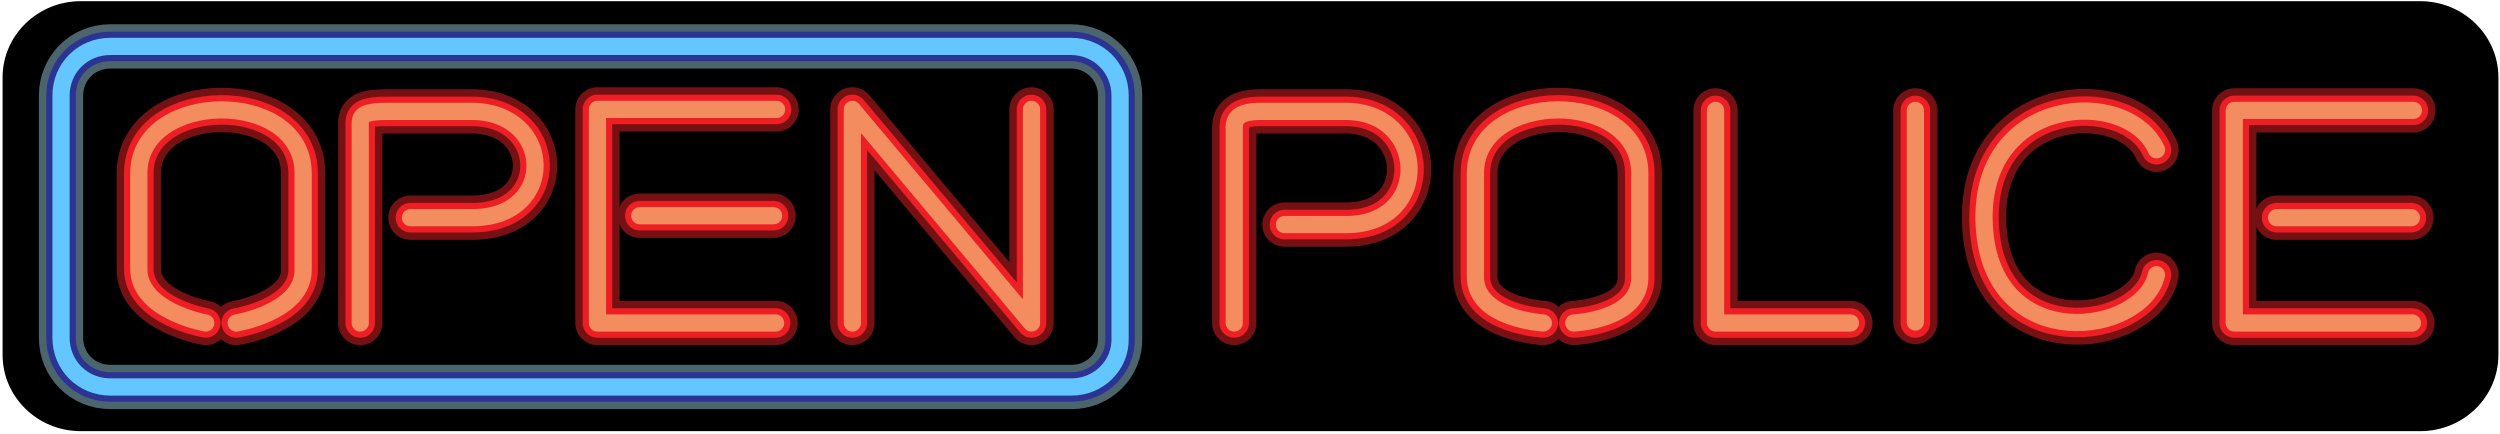
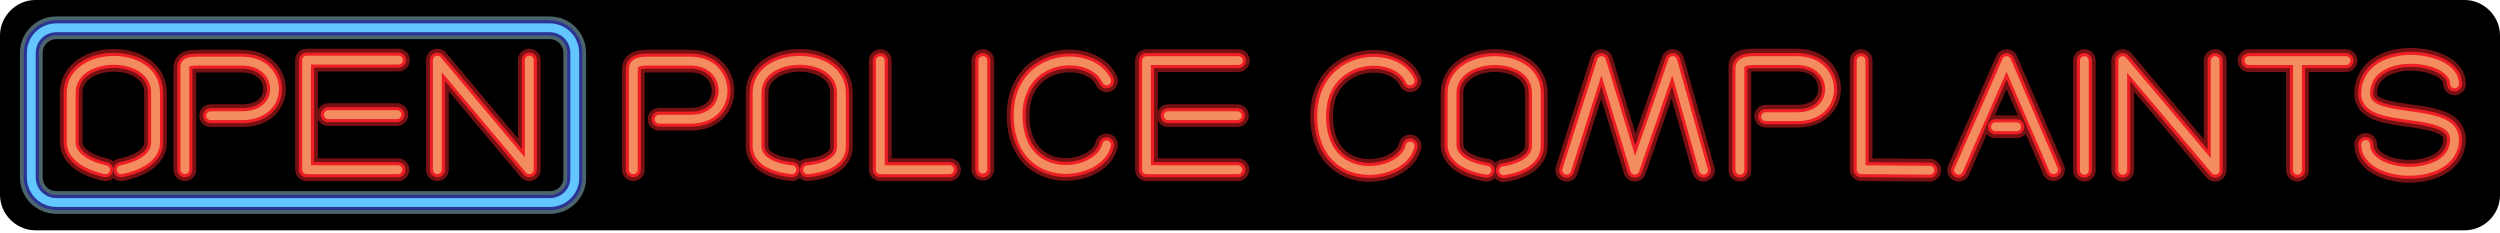
- <svg xmlns="http://www.w3.org/2000/svg" width="254" height="44" id="svg3922" version="1.1">
-   <defs id="defs4081" />
-   <g id="layer1" style="display:inline" transform="translate(0,-2)">
-     <rect style="fill:#000000;fill-opacity:1;stroke:none" id="rect5019" width="253.577" height="43.685" x="0.262" y="2.12" rx="7.945" ry="7.751" />
-   </g>
-   <g id="layer2" style="display:inline" transform="translate(0,-2)">
-     <g id="g3924" transform="translate(0,1.215356)">
-       <g id="Layer_2" />
-       <g id="Layer_4">
-         <g id="svg_2">
-           <path id="svg_3" d="m 125.4,33.6 c 0,0 0,-19 0,-19.9 0,-0.9 0.5,-1.6 2.7,-1.6 2.2,0 -0.3,0 8.6,0 8.4,0 8.8,11.5 0.1,11.5 -6.2,0 -6.3,0 -6.3,0" stroke-miterlimit="10" style="fill:none;stroke:#761113;stroke-width:4.5;stroke-linecap:round;stroke-miterlimit:10" />
-         </g>
-         <g id="svg_4">
-           <path id="svg_5" d="m 156.8,33.6 c 0,0 -6.9,-0.4 -6.9,-4.7 0,-4.3 0,-2 0,-10.5 0,-8.5 16.7,-8.7 16.7,0 0,7.9 0,8 0,10.6 0,4.3 -6.7,4.6 -6.7,4.6" stroke-miterlimit="10" style="fill:none;stroke:#761113;stroke-width:4.5;stroke-linecap:round;stroke-miterlimit:10" />
-         </g>
-         <g id="svg_6">
-           <polyline id="svg_7" points="174.3,12 174.3,33.6 188,33.6 " stroke-miterlimit="10" style="fill:none;stroke:#761113;stroke-width:4.5;stroke-linecap:round;stroke-linejoin:round;stroke-miterlimit:10" />
-         </g>
-         <g id="svg_8">
-           <line id="svg_9" y2="33.5" x2="194.6" y1="12" x1="194.6" stroke-miterlimit="10" style="fill:none;stroke:#761113;stroke-width:4.5;stroke-linecap:round;stroke-linejoin:round;stroke-miterlimit:10" />
-         </g>
-         <g id="svg_10">
-           <path id="svg_11" d="m 219.1,16 c -2.9,-6.5 -18.2,-5.6 -17.5,7.7 0.7,13.3 16.1,11.2 17.5,5" stroke-miterlimit="10" style="fill:none;stroke:#761113;stroke-width:4.5;stroke-linecap:round;stroke-linejoin:round;stroke-miterlimit:10" />
-         </g>
-         <g id="svg_12">
-           <polyline id="svg_13" points="245.2,12 227,12 227,33.6 245.1,33.6 " stroke-miterlimit="10" style="fill:none;stroke:#761113;stroke-width:4.5;stroke-linecap:round;stroke-linejoin:round;stroke-miterlimit:10" />
-         </g>
-         <g id="svg_14">
-           <line id="svg_15" y2="22.9" x2="245" y1="22.9" x1="231.3" stroke-miterlimit="10" style="fill:none;stroke:#761113;stroke-width:4.5;stroke-linecap:round;stroke-linejoin:round;stroke-miterlimit:10" />
-         </g>
-         <g id="svg_16" />
-         <g id="svg_18" />
-         <g id="svg_20" />
-         <g id="svg_22" />
-         <g id="svg_24" />
-         <g id="svg_26" />
-         <g id="svg_28" />
-         <g id="svg_30" />
-         <g id="svg_32" />
-         <g id="svg_34" />
-         <g id="svg_36" />
-         <g id="svg_38" />
-         <g id="svg_40">
-           <path id="svg_41" d="m 20.9,33.6 c 0,0 -6.8,-1.2 -6.8,-5.5 0,-4.3 0,-1.2 0,-9.7 0,-8.5 16.7,-8.7 16.7,0 0,7.9 0,7.2 0,9.8 0,4.3 -6.8,5.4 -6.8,5.4" stroke-miterlimit="10" style="fill:none;stroke:#761113;stroke-width:4.5;stroke-linecap:round;stroke-miterlimit:10" />
-         </g>
-         <g id="svg_42">
-           <path id="svg_43" d="m 36.6,33.6 c 0,0 0,-19.4 0,-20.3 0,-0.9 0.6,-1.2 2.8,-1.2 2.2,0 -0.4,0 8.5,0 8.4,0 8.8,10.8 0.1,10.8 -6.2,0 -6.3,0 -6.3,0" stroke-miterlimit="10" style="fill:none;stroke:#761113;stroke-width:4.5;stroke-linecap:round;stroke-miterlimit:10" />
-         </g>
-         <g id="svg_44">
-           <polyline id="svg_45" points="78.9,11.9 60.7,11.9 60.7,33.6 78.8,33.6 " stroke-miterlimit="10" style="fill:none;stroke:#761113;stroke-width:4.5;stroke-linecap:round;stroke-linejoin:round;stroke-miterlimit:10" />
-         </g>
-         <g id="svg_46">
-           <line id="svg_47" y2="22.7" x2="78.6" y1="22.7" x1="65" stroke-miterlimit="10" style="fill:none;stroke:#761113;stroke-width:4.5;stroke-linecap:round;stroke-linejoin:round;stroke-miterlimit:10" />
-         </g>
-         <polyline id="svg_48" points="86.6,33.6 86.6,11.9 104.8,33.6 104.8,11.9 " stroke-miterlimit="10" style="fill:none;stroke:#761113;stroke-width:4.5;stroke-linecap:round;stroke-linejoin:round;stroke-miterlimit:10" />
-       </g>
-       <g id="Layer_1_1_">
-         <g id="svg_49">
-           <path id="svg_50" d="m 125.4,33.6 c 0,0 0,-19 0,-19.9 0,-0.9 0.5,-1.6 2.7,-1.6 2.2,0 -0.3,0 8.6,0 8.4,0 8.8,11.5 0.1,11.5 -6.2,0 -6.3,0 -6.3,0" stroke-miterlimit="10" style="fill:none;stroke:#ed1f24;stroke-width:3;stroke-linecap:round;stroke-miterlimit:10" />
-         </g>
-         <g id="svg_51">
-           <path id="svg_52" d="m 156.8,33.6 c 0,0 -6.9,-0.4 -6.9,-4.7 0,-4.3 0,-2 0,-10.5 0,-8.5 16.7,-8.7 16.7,0 0,7.9 0,8 0,10.6 0,4.3 -6.7,4.6 -6.7,4.6" stroke-miterlimit="10" style="fill:none;stroke:#ed1f24;stroke-width:3;stroke-linecap:round;stroke-miterlimit:10" />
-         </g>
-         <g id="svg_53">
-           <polyline id="svg_54" points="174.3,12 174.3,33.6 188,33.6 " stroke-miterlimit="10" style="fill:none;stroke:#ed1f24;stroke-width:3;stroke-linecap:round;stroke-linejoin:round;stroke-miterlimit:10" />
-         </g>
-         <g id="svg_55">
-           <line id="svg_56" y2="33.6" x2="194.6" y1="12" x1="194.6" stroke-miterlimit="10" style="fill:none;stroke:#ed1f24;stroke-width:3;stroke-linecap:round;stroke-linejoin:round;stroke-miterlimit:10" />
-         </g>
-         <g id="svg_57">
-           <path id="svg_58" d="m 219.1,16 c -2.9,-6.5 -18.2,-5.6 -17.5,7.7 0.7,13.3 16.1,11.2 17.5,5" stroke-miterlimit="10" style="fill:none;stroke:#ed1f24;stroke-width:3;stroke-linecap:round;stroke-linejoin:round;stroke-miterlimit:10" />
-         </g>
-         <g id="svg_59">
-           <polyline id="svg_60" points="245.2,12 227,12 227,33.6 245.1,33.6 " stroke-miterlimit="10" style="fill:none;stroke:#ed1f24;stroke-width:3;stroke-linecap:round;stroke-linejoin:round;stroke-miterlimit:10" />
-         </g>
-         <g id="svg_61">
-           <line id="svg_62" y2="22.9" x2="245" y1="22.9" x1="231.3" stroke-miterlimit="10" style="fill:none;stroke:#ed1f24;stroke-width:3;stroke-linecap:round;stroke-linejoin:round;stroke-miterlimit:10" />
-         </g>
-         <g id="svg_63" />
-         <g id="svg_65" />
-         <g id="svg_67" />
-         <g id="svg_69" />
-         <g id="svg_71" />
-         <g id="svg_73" />
-         <g id="svg_75" />
-         <g id="svg_77" />
-         <g id="svg_79" />
-         <g id="svg_81" />
-         <g id="svg_83" />
-         <g id="svg_85" />
-         <g id="svg_87">
-           <path id="svg_88" d="m 20.9,33.6 c 0,0 -6.8,-1.2 -6.8,-5.5 0,-4.3 0,-1.2 0,-9.7 0,-8.5 16.7,-8.7 16.7,0 0,7.9 0,7.2 0,9.8 0,4.3 -6.8,5.4 -6.8,5.4" stroke-miterlimit="10" style="fill:none;stroke:#ed1f24;stroke-width:3;stroke-linecap:round;stroke-miterlimit:10" />
-         </g>
-         <g id="svg_89">
-           <path id="svg_90" d="m 36.6,33.6 c 0,0 0,-19.4 0,-20.3 0,-0.9 0.6,-1.2 2.8,-1.2 2.2,0 -0.4,0 8.5,0 8.4,0 8.8,10.8 0.1,10.8 -6.2,0 -6.3,0 -6.3,0" stroke-miterlimit="10" style="fill:none;stroke:#ed1f24;stroke-width:3;stroke-linecap:round;stroke-miterlimit:10" />
-         </g>
-         <g id="svg_91">
-           <polyline id="svg_92" points="78.9,11.9 60.7,11.9 60.7,33.6 78.8,33.6 " stroke-miterlimit="10" style="fill:none;stroke:#ed1f24;stroke-width:3;stroke-linecap:round;stroke-linejoin:round;stroke-miterlimit:10" />
-         </g>
-         <g id="svg_93">
-           <line id="svg_94" y2="22.7" x2="78.6" y1="22.7" x1="65" stroke-miterlimit="10" style="fill:none;stroke:#ed1f24;stroke-width:3;stroke-linecap:round;stroke-linejoin:round;stroke-miterlimit:10" />
-         </g>
-         <polyline id="svg_95" points="86.6,33.6 86.6,11.9 104.8,33.6 104.8,11.9 " stroke-miterlimit="10" style="fill:none;stroke:#ed1f24;stroke-width:3;stroke-linecap:round;stroke-linejoin:round;stroke-miterlimit:10" />
-       </g>
-       <g id="Layer_3">
-         <g id="svg_96">
-           <path id="svg_97" d="m 125.4,33.6 c 0,0 0,-19 0,-19.9 0,-0.9 0.5,-1.6 2.7,-1.6 2.2,0 -0.3,0 8.6,0 8.4,0 8.8,11.5 0.1,11.5 -6.2,0 -6.3,0 -6.3,0" stroke-miterlimit="10" style="fill:none;stroke:#f38c5f;stroke-width:1.75;stroke-linecap:round;stroke-miterlimit:10" />
-         </g>
-         <g id="svg_98">
-           <path id="svg_99" d="m 156.8,33.6 c 0,0 -6.9,-0.4 -6.9,-4.7 0,-4.3 0,-2 0,-10.5 0,-8.5 16.7,-8.7 16.7,0 0,7.9 0,8 0,10.6 0,4.3 -6.7,4.6 -6.7,4.6" stroke-miterlimit="10" style="fill:none;stroke:#f38c5f;stroke-width:1.75;stroke-linecap:round;stroke-miterlimit:10" />
-         </g>
-         <g id="svg_100">
-           <polyline id="svg_101" points="174.3,12 174.3,33.6 188,33.6 " stroke-miterlimit="10" style="fill:none;stroke:#f38c5f;stroke-width:1.75;stroke-linecap:round;stroke-linejoin:round;stroke-miterlimit:10" />
-         </g>
-         <g id="svg_102">
-           <line id="svg_103" y2="33.5" x2="194.6" y1="12" x1="194.6" stroke-miterlimit="10" style="fill:none;stroke:#f38c5f;stroke-width:1.75;stroke-linecap:round;stroke-linejoin:round;stroke-miterlimit:10" />
-         </g>
-         <g id="svg_104">
-           <path id="svg_105" d="m 219.1,16 c -2.9,-6.5 -18.2,-5.6 -17.5,7.7 0.7,13.3 16.1,11.2 17.5,5" stroke-miterlimit="10" style="fill:none;stroke:#f38c5f;stroke-width:1.75;stroke-linecap:round;stroke-linejoin:round;stroke-miterlimit:10" />
-         </g>
-         <g id="svg_106">
-           <polyline id="svg_107" points="245.2,12 227,12 227,33.6 245.1,33.6 " stroke-miterlimit="10" style="fill:none;stroke:#f38c5f;stroke-width:1.75;stroke-linecap:round;stroke-linejoin:round;stroke-miterlimit:10" />
-         </g>
-         <g id="svg_108">
-           <line id="svg_109" y2="22.9" x2="245" y1="22.9" x1="231.3" stroke-miterlimit="10" style="fill:none;stroke:#f38c5f;stroke-width:1.75;stroke-linecap:round;stroke-linejoin:round;stroke-miterlimit:10" />
-         </g>
-         <g id="svg_110" />
-         <g id="svg_112" />
-         <g id="svg_114" />
-         <g id="svg_116" />
-         <g id="svg_118" />
-         <g id="svg_120" />
-         <g id="svg_122" />
-         <g id="svg_124" />
-         <g id="svg_126" />
-         <g id="svg_128" />
-         <g id="svg_130" />
-         <g id="svg_132" />
-         <g id="svg_134">
-           <path id="svg_135" d="m 20.9,33.6 c 0,0 -6.8,-1.2 -6.8,-5.5 0,-4.3 0,-1.2 0,-9.7 0,-8.5 16.7,-8.7 16.7,0 0,7.9 0,7.2 0,9.8 0,4.3 -6.8,5.4 -6.8,5.4" stroke-miterlimit="10" style="fill:none;stroke:#f38c5f;stroke-width:1.75;stroke-linecap:round;stroke-miterlimit:10" />
-         </g>
-         <g id="svg_136">
-           <path id="svg_137" d="m 36.6,33.6 c 0,0 0,-19.4 0,-20.3 0,-0.9 0.6,-1.2 2.8,-1.2 2.2,0 -0.4,0 8.5,0 8.4,0 8.8,10.8 0.1,10.8 -6.2,0 -6.3,0 -6.3,0" stroke-miterlimit="10" style="fill:none;stroke:#f38c5f;stroke-width:1.75;stroke-linecap:round;stroke-miterlimit:10" />
-         </g>
-         <g id="svg_138">
-           <polyline id="svg_139" points="78.9,11.9 60.7,11.9 60.7,33.6 78.8,33.6 " stroke-miterlimit="10" style="fill:none;stroke:#f38c5f;stroke-width:1.75;stroke-linecap:round;stroke-linejoin:round;stroke-miterlimit:10" />
-         </g>
-         <g id="svg_140">
-           <line id="svg_141" y2="22.7" x2="78.6" y1="22.7" x1="65" stroke-miterlimit="10" style="fill:none;stroke:#f38c5f;stroke-width:1.75;stroke-linecap:round;stroke-linejoin:round;stroke-miterlimit:10" />
-         </g>
-         <g id="svg_142">
-           <polyline id="svg_143" points="86.6,33.6 86.6,11.9 104.8,33.6 104.8,11.9 " stroke-miterlimit="10" style="fill:none;stroke:#f38c5f;stroke-width:1.75;stroke-linecap:round;stroke-linejoin:round;stroke-miterlimit:10" />
-         </g>
-       </g>
-       <g id="Layer_5">
-         <path id="svg_144" d="m 108.9,40.1 -97.7,0 c -2.8,0 -5,-2.2 -5,-5 l 0,-24.6 c 0,-2.8 2.2,-5 5,-5 l 97.6,0 c 2.8,0 5,2.2 5,5 l 0,24.6 c 0.1,2.8 -2.2,5 -4.9,5 z" stroke-miterlimit="10" style="fill:none;stroke:#4c656d;stroke-width:4.5;stroke-linecap:round;stroke-linejoin:round;stroke-miterlimit:10" />
-         <path id="svg_145" d="m 108.9,40.1 -97.7,0 c -2.8,0 -5,-2.2 -5,-5 l 0,-24.6 c 0,-2.8 2.2,-5 5,-5 l 97.6,0 c 2.8,0 5,2.2 5,5 l 0,24.6 c 0.1,2.8 -2.2,5 -4.9,5 z" stroke-miterlimit="10" style="fill:none;stroke:#2b3493;stroke-width:3;stroke-linecap:round;stroke-linejoin:round;stroke-miterlimit:10" />
-         <path id="svg_146" d="m 108.9,40.1 -97.7,0 c -2.8,0 -5,-2.2 -5,-5 l 0,-24.6 c 0,-2.8 2.2,-5 5,-5 l 97.6,0 c 2.8,0 5,2.2 5,5 l 0,24.6 c 0.1,2.8 -2.2,5 -4.9,5 z" stroke-miterlimit="10" style="fill:none;stroke:#63c6ff;stroke-width:1.75;stroke-linecap:round;stroke-linejoin:round;stroke-miterlimit:10" />
-       </g>
+ <svg xmlns="http://www.w3.org/2000/svg" width="495" height="46">
+   <g>
+     <g id="Layer_2">
+       <path id="svg_1" d="m488,45.6h-481c-3.8,0 -7,-3.2 -7,-7v-31.6c0,-3.8 3.2,-7 7,-7h481c3.8,0 7,3.2 7,7v31.6c0,3.9 -3.2,7 -7,7z" />
+     </g>
+     <g id="Layer_4">
+       <g id="svg_2">
+         <path id="svg_3" d="m125.4,33.6c0,0 0,-19 0,-19.9s0.5,-1.6 2.7,-1.6s-0.3,0 8.6,0c8.4,0 8.8,11.5 0.1,11.5c-6.2,0 -6.3,0 -6.3,0" stroke-miterlimit="10" stroke-linecap="round" stroke-width="4.5" stroke="#761113" fill="none" />
+       </g>
+       <g id="svg_4">
+         <path id="svg_5" d="m156.8,33.6c0,0 -6.9,-0.4 -6.9,-4.7s0,-2 0,-10.5s16.7,-8.7 16.7,0c0,7.9 0,8 0,10.6c0,4.3 -6.7,4.6 -6.7,4.6" stroke-miterlimit="10" stroke-linecap="round" stroke-width="4.5" stroke="#761113" fill="none" />
+       </g>
+       <g id="svg_6">
+         <polyline id="svg_7" points="174.3,12 174.3,33.6 188,33.6 " stroke-miterlimit="10" stroke-linejoin="round" stroke-linecap="round" stroke-width="4.5" stroke="#761113" fill="none" />
+       </g>
+       <g id="svg_8">
+         <line id="svg_9" y2="33.5" x2="194.6" y1="12" x1="194.6" stroke-miterlimit="10" stroke-linejoin="round" stroke-linecap="round" stroke-width="4.5" stroke="#761113" fill="none" />
+       </g>
+       <g id="svg_10">
+         <path id="svg_11" d="m219.1,16c-2.9,-6.5 -18.2,-5.6 -17.5,7.7s16.1,11.2 17.5,5" stroke-miterlimit="10" stroke-linejoin="round" stroke-linecap="round" stroke-width="4.5" stroke="#761113" fill="none" />
+       </g>
+       <g id="svg_12">
+         <polyline id="svg_13" points="245.2,12 227,12 227,33.6 245.1,33.6 " stroke-miterlimit="10" stroke-linejoin="round" stroke-linecap="round" stroke-width="4.5" stroke="#761113" fill="none" />
+       </g>
+       <g id="svg_14">
+         <line id="svg_15" y2="22.9" x2="245" y1="22.9" x1="231.3" stroke-miterlimit="10" stroke-linejoin="round" stroke-linecap="round" stroke-width="4.5" stroke="#761113" fill="none" />
+       </g>
+       <g id="svg_16">
+         <path id="svg_17" d="m279.2,16c-2.9,-6.5 -18.2,-5.4 -17.5,7.9s16.1,11.2 17.5,5" stroke-miterlimit="10" stroke-linejoin="round" stroke-linecap="round" stroke-width="4.5" stroke="#761113" fill="none" />
+       </g>
+       <g id="svg_18">
+         <path id="svg_19" d="m294.4,33.7c0,0 -6.9,-0.8 -6.9,-5.1s0,-1.6 0,-10.1s16.7,-8.8 16.7,-0.1c0,7.9 0,7.8 0,10.4c0,4.3 -6.5,5 -6.5,5" stroke-miterlimit="10" stroke-linecap="round" stroke-width="4.5" stroke="#761113" fill="none" />
+       </g>
+       <g id="svg_20">
+         <path id="svg_21" d="m344.5,33.7c0,0 0,-19.7 0,-20.6s0.6,-1.2 2.8,-1.2s-0.4,0 8.5,0c8.4,0 8.8,11.1 0.1,11.1c-6.2,0 -6.3,0 -6.3,0" stroke-miterlimit="10" stroke-linecap="round" stroke-width="4.5" stroke="#761113" fill="none" />
+       </g>
+       <g id="svg_22">
+         <polyline id="svg_23" points="368.5,12 368.5,33.6 382.1,33.7 " stroke-miterlimit="10" stroke-linejoin="round" stroke-linecap="round" stroke-width="4.5" stroke="#761113" fill="none" />
+       </g>
+       <g id="svg_24">
+         <line id="svg_25" y2="33.7" x2="412.7" y1="12" x1="412.7" stroke-miterlimit="10" stroke-linejoin="round" stroke-linecap="round" stroke-width="4.5" stroke="#761113" fill="none" />
+       </g>
+       <g id="svg_26">
+         <polyline id="svg_27" points="310.2,33.7 317.1,12 323.7,33.7 331.2,12 337.3,33.7 " stroke-miterlimit="10" stroke-linejoin="round" stroke-linecap="round" stroke-width="4.5" stroke="#761113" fill="none" />
+       </g>
+       <g id="svg_28">
+         <polyline id="svg_29" points="387.8,33.7 397.3,12 406.6,33.6 " stroke-miterlimit="10" stroke-linejoin="round" stroke-linecap="round" stroke-width="4.5" stroke="#761113" fill="none" />
+       </g>
+       <g id="svg_30">
+         <line id="svg_31" y2="25.1" x2="395.1" y1="25.1" x1="399.3" stroke-miterlimit="10" stroke-linejoin="round" stroke-linecap="round" stroke-width="4.5" stroke="#761113" fill="none" />
+       </g>
+       <g id="svg_32">
+         <polyline id="svg_33" points="420.3,33.7 420.3,12 438.6,33.7 438.6,12 " stroke-miterlimit="10" stroke-linejoin="round" stroke-linecap="round" stroke-width="4.5" stroke="#761113" fill="none" />
+       </g>
+       <g id="svg_34">
+         <line id="svg_35" y2="12" x2="464.5" y1="12" x1="445.3" stroke-miterlimit="10" stroke-linejoin="round" stroke-linecap="round" stroke-width="4.5" stroke="#761113" fill="none" />
+       </g>
+       <g id="svg_36">
+         <line id="svg_37" y2="12.3" x2="454.9" y1="33.7" x1="454.9" stroke-miterlimit="10" stroke-linejoin="round" stroke-linecap="round" stroke-width="4.5" stroke="#761113" fill="none" />
+       </g>
+       <g id="svg_38">
+         <path id="svg_39" d="m486,16.6c0,-6 -17.6,-7.6 -17.6,2c0,6.3 17.6,2.2 17.6,9c0,8.6 -17.6,7.9 -17.6,1" stroke-miterlimit="10" stroke-linejoin="round" stroke-linecap="round" stroke-width="4.5" stroke="#761113" fill="none" />
+       </g>
+       <g id="svg_40">
+         <path id="svg_41" d="m20.9,33.6c0,0 -6.8,-1.2 -6.8,-5.5s0,-1.2 0,-9.7s16.7,-8.7 16.7,0c0,7.9 0,7.2 0,9.8c0,4.3 -6.8,5.4 -6.8,5.4" stroke-miterlimit="10" stroke-linecap="round" stroke-width="4.5" stroke="#761113" fill="none" />
+       </g>
+       <g id="svg_42">
+         <path id="svg_43" d="m36.6,33.6c0,0 0,-19.4 0,-20.3s0.6,-1.2 2.8,-1.2s-0.4,0 8.5,0c8.4,0 8.8,10.8 0.1,10.8c-6.2,0 -6.3,0 -6.3,0" stroke-miterlimit="10" stroke-linecap="round" stroke-width="4.5" stroke="#761113" fill="none" />
+       </g>
+       <g id="svg_44">
+         <polyline id="svg_45" points="78.9,11.9 60.7,11.9 60.7,33.6 78.8,33.6 " stroke-miterlimit="10" stroke-linejoin="round" stroke-linecap="round" stroke-width="4.5" stroke="#761113" fill="none" />
+       </g>
+       <g id="svg_46">
+         <line id="svg_47" y2="22.7" x2="78.6" y1="22.7" x1="65" stroke-miterlimit="10" stroke-linejoin="round" stroke-linecap="round" stroke-width="4.5" stroke="#761113" fill="none" />
+       </g>
+       <polyline id="svg_48" points="86.6,33.6 86.6,11.9 104.8,33.6 104.8,11.9 " stroke-miterlimit="10" stroke-linejoin="round" stroke-linecap="round" stroke-width="4.5" stroke="#761113" fill="none" />
+     </g>
+     <g id="Layer_1_1_">
+       <g id="svg_49">
+         <path id="svg_50" d="m125.4,33.6c0,0 0,-19 0,-19.9s0.5,-1.6 2.7,-1.6s-0.3,0 8.6,0c8.4,0 8.8,11.5 0.1,11.5c-6.2,0 -6.3,0 -6.3,0" stroke-miterlimit="10" stroke-linecap="round" stroke-width="3" stroke="#ED1F24" fill="none" />
+       </g>
+       <g id="svg_51">
+         <path id="svg_52" d="m156.8,33.6c0,0 -6.9,-0.4 -6.9,-4.7s0,-2 0,-10.5s16.7,-8.7 16.7,0c0,7.9 0,8 0,10.6c0,4.3 -6.7,4.6 -6.7,4.6" stroke-miterlimit="10" stroke-linecap="round" stroke-width="3" stroke="#ED1F24" fill="none" />
+       </g>
+       <g id="svg_53">
+         <polyline id="svg_54" points="174.3,12 174.3,33.6 188,33.6 " stroke-miterlimit="10" stroke-linejoin="round" stroke-linecap="round" stroke-width="3" stroke="#ED1F24" fill="none" />
+       </g>
+       <g id="svg_55">
+         <line id="svg_56" y2="33.6" x2="194.6" y1="12" x1="194.6" stroke-miterlimit="10" stroke-linejoin="round" stroke-linecap="round" stroke-width="3" stroke="#ED1F24" fill="none" />
+       </g>
+       <g id="svg_57">
+         <path id="svg_58" d="m219.1,16c-2.9,-6.5 -18.2,-5.6 -17.5,7.7s16.1,11.2 17.5,5" stroke-miterlimit="10" stroke-linejoin="round" stroke-linecap="round" stroke-width="3" stroke="#ED1F24" fill="none" />
+       </g>
+       <g id="svg_59">
+         <polyline id="svg_60" points="245.2,12 227,12 227,33.6 245.1,33.6 " stroke-miterlimit="10" stroke-linejoin="round" stroke-linecap="round" stroke-width="3" stroke="#ED1F24" fill="none" />
+       </g>
+       <g id="svg_61">
+         <line id="svg_62" y2="22.9" x2="245" y1="22.9" x1="231.3" stroke-miterlimit="10" stroke-linejoin="round" stroke-linecap="round" stroke-width="3" stroke="#ED1F24" fill="none" />
+       </g>
+       <g id="svg_63">
+         <path id="svg_64" d="m279.2,16c-2.9,-6.5 -18.2,-5.4 -17.5,7.9s16.1,11.2 17.5,5" stroke-miterlimit="10" stroke-linejoin="round" stroke-linecap="round" stroke-width="3" stroke="#ED1F24" fill="none" />
+       </g>
+       <g id="svg_65">
+         <path id="svg_66" d="m294.4,33.7c0,0 -6.9,-0.8 -6.9,-5.1s0,-1.6 0,-10.1s16.7,-8.8 16.7,-0.1c0,7.9 0,7.8 0,10.4c0,4.3 -6.5,5 -6.5,5" stroke-miterlimit="10" stroke-linecap="round" stroke-width="3" stroke="#ED1F24" fill="none" />
+       </g>
+       <g id="svg_67">
+         <path id="svg_68" d="m344.5,33.7c0,0 0,-19.3 0,-20.2s0.6,-1.5 2.8,-1.5s-0.4,0 8.5,0c8.4,0 8.8,11.1 0.1,11.1c-6.2,0 -6.3,0 -6.3,0" stroke-miterlimit="10" stroke-linecap="round" stroke-width="3" stroke="#ED1F24" fill="none" />
+       </g>
+       <g id="svg_69">
+         <polyline id="svg_70" points="368.5,12 368.5,33.6 382.1,33.7 " stroke-miterlimit="10" stroke-linejoin="round" stroke-linecap="round" stroke-width="3" stroke="#ED1F24" fill="none" />
+       </g>
+       <g id="svg_71">
+         <line id="svg_72" y2="33.7" x2="412.7" y1="12" x1="412.7" stroke-miterlimit="10" stroke-linejoin="round" stroke-linecap="round" stroke-width="3" stroke="#ED1F24" fill="none" />
+       </g>
+       <g id="svg_73">
+         <polyline id="svg_74" points="310.2,33.7 317.1,12 323.7,33.7 331.2,12 337.3,33.7 " stroke-miterlimit="10" stroke-linejoin="round" stroke-linecap="round" stroke-width="3" stroke="#ED1F24" fill="none" />
+       </g>
+       <g id="svg_75">
+         <polyline id="svg_76" points="387.8,33.7 397.3,12 406.6,33.6 " stroke-miterlimit="10" stroke-linejoin="round" stroke-linecap="round" stroke-width="3" stroke="#ED1F24" fill="none" />
+       </g>
+       <g id="svg_77">
+         <line id="svg_78" y2="25.1" x2="395.1" y1="25.1" x1="399.3" stroke-miterlimit="10" stroke-linejoin="round" stroke-linecap="round" stroke-width="3" stroke="#ED1F24" fill="none" />
+       </g>
+       <g id="svg_79">
+         <polyline id="svg_80" points="420.3,33.7 420.3,12 438.6,33.7 438.6,12 " stroke-miterlimit="10" stroke-linejoin="round" stroke-linecap="round" stroke-width="3" stroke="#ED1F24" fill="none" />
+       </g>
+       <g id="svg_81">
+         <line id="svg_82" y2="12" x2="464.5" y1="12" x1="445.3" stroke-miterlimit="10" stroke-linejoin="round" stroke-linecap="round" stroke-width="3" stroke="#ED1F24" fill="none" />
+       </g>
+       <g id="svg_83">
+         <line id="svg_84" y2="12.3" x2="454.9" y1="33.7" x1="454.9" stroke-miterlimit="10" stroke-linejoin="round" stroke-linecap="round" stroke-width="3" stroke="#ED1F24" fill="none" />
+       </g>
+       <g id="svg_85">
+         <path id="svg_86" d="m486,16.6c0,-6 -17.6,-7.6 -17.6,2c0,6.3 17.6,2.2 17.6,9c0,8.6 -17.6,7.9 -17.6,1" stroke-miterlimit="10" stroke-linejoin="round" stroke-linecap="round" stroke-width="3" stroke="#ED1F24" fill="none" />
+       </g>
+       <g id="svg_87">
+         <path id="svg_88" d="m20.9,33.6c0,0 -6.8,-1.2 -6.8,-5.5s0,-1.2 0,-9.7s16.7,-8.7 16.7,0c0,7.9 0,7.2 0,9.8c0,4.3 -6.8,5.4 -6.8,5.4" stroke-miterlimit="10" stroke-linecap="round" stroke-width="3" stroke="#ED1F24" fill="none" />
+       </g>
+       <g id="svg_89">
+         <path id="svg_90" d="m36.6,33.6c0,0 0,-19.4 0,-20.3s0.6,-1.2 2.8,-1.2s-0.4,0 8.5,0c8.4,0 8.8,10.8 0.1,10.8c-6.2,0 -6.3,0 -6.3,0" stroke-miterlimit="10" stroke-linecap="round" stroke-width="3" stroke="#ED1F24" fill="none" />
+       </g>
+       <g id="svg_91">
+         <polyline id="svg_92" points="78.9,11.9 60.7,11.9 60.7,33.6 78.8,33.6 " stroke-miterlimit="10" stroke-linejoin="round" stroke-linecap="round" stroke-width="3" stroke="#ED1F24" fill="none" />
+       </g>
+       <g id="svg_93">
+         <line id="svg_94" y2="22.7" x2="78.6" y1="22.7" x1="65" stroke-miterlimit="10" stroke-linejoin="round" stroke-linecap="round" stroke-width="3" stroke="#ED1F24" fill="none" />
+       </g>
+       <polyline id="svg_95" points="86.6,33.6 86.6,11.9 104.8,33.6 104.8,11.9 " stroke-miterlimit="10" stroke-linejoin="round" stroke-linecap="round" stroke-width="3" stroke="#ED1F24" fill="none" />
+     </g>
+     <g id="Layer_3">
+       <g id="svg_96">
+         <path id="svg_97" d="m125.4,33.6c0,0 0,-19 0,-19.9s0.5,-1.6 2.7,-1.6s-0.3,0 8.6,0c8.4,0 8.8,11.5 0.1,11.5c-6.2,0 -6.3,0 -6.3,0" stroke-miterlimit="10" stroke-linecap="round" stroke-width="1.75" stroke="#F38C5F" fill="none" />
+       </g>
+       <g id="svg_98">
+         <path id="svg_99" d="m156.8,33.6c0,0 -6.9,-0.4 -6.9,-4.7s0,-2 0,-10.5s16.7,-8.7 16.7,0c0,7.9 0,8 0,10.6c0,4.3 -6.7,4.6 -6.7,4.6" stroke-miterlimit="10" stroke-linecap="round" stroke-width="1.75" stroke="#F38C5F" fill="none" />
+       </g>
+       <g id="svg_100">
+         <polyline id="svg_101" points="174.3,12 174.3,33.6 188,33.6 " stroke-miterlimit="10" stroke-linejoin="round" stroke-linecap="round" stroke-width="1.75" stroke="#F38C5F" fill="none" />
+       </g>
+       <g id="svg_102">
+         <line id="svg_103" y2="33.5" x2="194.6" y1="12" x1="194.6" stroke-miterlimit="10" stroke-linejoin="round" stroke-linecap="round" stroke-width="1.75" stroke="#F38C5F" fill="none" />
+       </g>
+       <g id="svg_104">
+         <path id="svg_105" d="m219.1,16c-2.9,-6.5 -18.2,-5.6 -17.5,7.7s16.1,11.2 17.5,5" stroke-miterlimit="10" stroke-linejoin="round" stroke-linecap="round" stroke-width="1.75" stroke="#F38C5F" fill="none" />
+       </g>
+       <g id="svg_106">
+         <polyline id="svg_107" points="245.2,12 227,12 227,33.6 245.1,33.6 " stroke-miterlimit="10" stroke-linejoin="round" stroke-linecap="round" stroke-width="1.75" stroke="#F38C5F" fill="none" />
+       </g>
+       <g id="svg_108">
+         <line id="svg_109" y2="22.9" x2="245" y1="22.9" x1="231.3" stroke-miterlimit="10" stroke-linejoin="round" stroke-linecap="round" stroke-width="1.75" stroke="#F38C5F" fill="none" />
+       </g>
+       <g id="svg_110">
+         <path id="svg_111" d="m279.2,16c-2.9,-6.5 -18.2,-5.4 -17.5,7.9s16.1,11.2 17.5,5" stroke-miterlimit="10" stroke-linejoin="round" stroke-linecap="round" stroke-width="1.75" stroke="#F38C5F" fill="none" />
+       </g>
+       <g id="svg_112">
+         <path id="svg_113" d="m294.4,33.7c0,0 -6.9,-0.8 -6.9,-5.1s0,-1.6 0,-10.1s16.7,-8.8 16.7,-0.1c0,7.9 0,7.8 0,10.4c0,4.3 -6.5,5 -6.5,5" stroke-miterlimit="10" stroke-linecap="round" stroke-width="1.75" stroke="#F38C5F" fill="none" />
+       </g>
+       <g id="svg_114">
+         <path id="svg_115" d="m344.5,33.7c0,0 0,-19.3 0,-20.2s0.6,-1.5 2.8,-1.5s-0.4,0 8.5,0c8.4,0 8.8,11.1 0.1,11.1c-6.2,0 -6.3,0 -6.3,0" stroke-miterlimit="10" stroke-linecap="round" stroke-width="1.75" stroke="#F38C5F" fill="none" />
+       </g>
+       <g id="svg_116">
+         <polyline id="svg_117" points="368.5,12 368.5,33.6 382.1,33.7 " stroke-miterlimit="10" stroke-linejoin="round" stroke-linecap="round" stroke-width="1.75" stroke="#F38C5F" fill="none" />
+       </g>
+       <g id="svg_118">
+         <line id="svg_119" y2="33.7" x2="412.7" y1="12" x1="412.7" stroke-miterlimit="10" stroke-linejoin="round" stroke-linecap="round" stroke-width="1.75" stroke="#F38C5F" fill="none" />
+       </g>
+       <g id="svg_120">
+         <polyline id="svg_121" points="310.2,33.7 317.1,12 323.7,33.7 331.2,12 337.3,33.7 " stroke-miterlimit="10" stroke-linejoin="round" stroke-linecap="round" stroke-width="1.75" stroke="#F38C5F" fill="none" />
+       </g>
+       <g id="svg_122">
+         <polyline id="svg_123" points="387.8,33.7 397.3,12 406.6,33.6 " stroke-miterlimit="10" stroke-linejoin="round" stroke-linecap="round" stroke-width="1.75" stroke="#F38C5F" fill="none" />
+       </g>
+       <g id="svg_124">
+         <line id="svg_125" y2="25.1" x2="395.1" y1="25.1" x1="399.3" stroke-miterlimit="10" stroke-linejoin="round" stroke-linecap="round" stroke-width="1.75" stroke="#F38C5F" fill="none" />
+       </g>
+       <g id="svg_126">
+         <polyline id="svg_127" points="420.3,33.7 420.3,12 438.6,33.7 438.6,12 " stroke-miterlimit="10" stroke-linejoin="round" stroke-linecap="round" stroke-width="1.75" stroke="#F38C5F" fill="none" />
+       </g>
+       <g id="svg_128">
+         <line id="svg_129" y2="12" x2="464.5" y1="12" x1="445.3" stroke-miterlimit="10" stroke-linejoin="round" stroke-linecap="round" stroke-width="1.75" stroke="#F38C5F" fill="none" />
+       </g>
+       <g id="svg_130">
+         <line id="svg_131" y2="12.3" x2="454.9" y1="33.7" x1="454.9" stroke-miterlimit="10" stroke-linejoin="round" stroke-linecap="round" stroke-width="1.75" stroke="#F38C5F" fill="none" />
+       </g>
+       <g id="svg_132">
+         <path id="svg_133" d="m486,16.6c0,-6 -17.6,-7.6 -17.6,2c0,6.3 17.6,2.2 17.6,9c0,8.6 -17.6,7.9 -17.6,1" stroke-miterlimit="10" stroke-linejoin="round" stroke-linecap="round" stroke-width="1.75" stroke="#F38C5F" fill="none" />
+       </g>
+       <g id="svg_134">
+         <path id="svg_135" d="m20.9,33.6c0,0 -6.8,-1.2 -6.8,-5.5s0,-1.2 0,-9.7s16.7,-8.7 16.7,0c0,7.9 0,7.2 0,9.8c0,4.3 -6.8,5.4 -6.8,5.4" stroke-miterlimit="10" stroke-linecap="round" stroke-width="1.75" stroke="#F38C5F" fill="none" />
+       </g>
+       <g id="svg_136">
+         <path id="svg_137" d="m36.6,33.6c0,0 0,-19.4 0,-20.3s0.6,-1.2 2.8,-1.2s-0.4,0 8.5,0c8.4,0 8.8,10.8 0.1,10.8c-6.2,0 -6.3,0 -6.3,0" stroke-miterlimit="10" stroke-linecap="round" stroke-width="1.75" stroke="#F38C5F" fill="none" />
+       </g>
+       <g id="svg_138">
+         <polyline id="svg_139" points="78.9,11.9 60.7,11.9 60.7,33.6 78.8,33.6 " stroke-miterlimit="10" stroke-linejoin="round" stroke-linecap="round" stroke-width="1.75" stroke="#F38C5F" fill="none" />
+       </g>
+       <g id="svg_140">
+         <line id="svg_141" y2="22.7" x2="78.6" y1="22.7" x1="65" stroke-miterlimit="10" stroke-linejoin="round" stroke-linecap="round" stroke-width="1.75" stroke="#F38C5F" fill="none" />
+       </g>
+       <g id="svg_142">
+         <polyline id="svg_143" points="86.6,33.6 86.6,11.9 104.8,33.6 104.8,11.9 " stroke-miterlimit="10" stroke-linejoin="round" stroke-linecap="round" stroke-width="1.75" stroke="#F38C5F" fill="none" />
+       </g>
+     </g>
+     <g id="Layer_5">
+       <path id="svg_144" d="m108.9,40.1h-97.7c-2.8,0 -5,-2.2 -5,-5v-24.6c0,-2.8 2.2,-5 5,-5h97.6c2.8,0 5,2.2 5,5v24.6c0.1,2.8 -2.2,5 -4.9,5z" stroke-miterlimit="10" stroke-linejoin="round" stroke-linecap="round" stroke-width="4.5" stroke="#4C656D" fill="none" />
+       <path id="svg_145" d="m108.9,40.1h-97.7c-2.8,0 -5,-2.2 -5,-5v-24.6c0,-2.8 2.2,-5 5,-5h97.6c2.8,0 5,2.2 5,5v24.6c0.1,2.8 -2.2,5 -4.9,5z" stroke-miterlimit="10" stroke-linejoin="round" stroke-linecap="round" stroke-width="3" stroke="#2B3493" fill="none" />
+       <path id="svg_146" d="m108.9,40.1h-97.7c-2.8,0 -5,-2.2 -5,-5v-24.6c0,-2.8 2.2,-5 5,-5h97.6c2.8,0 5,2.2 5,5v24.6c0.1,2.8 -2.2,5 -4.9,5z" stroke-miterlimit="10" stroke-linejoin="round" stroke-linecap="round" stroke-width="1.75" stroke="#63C6FF" fill="none" />
    </g>
  </g>
</svg>
